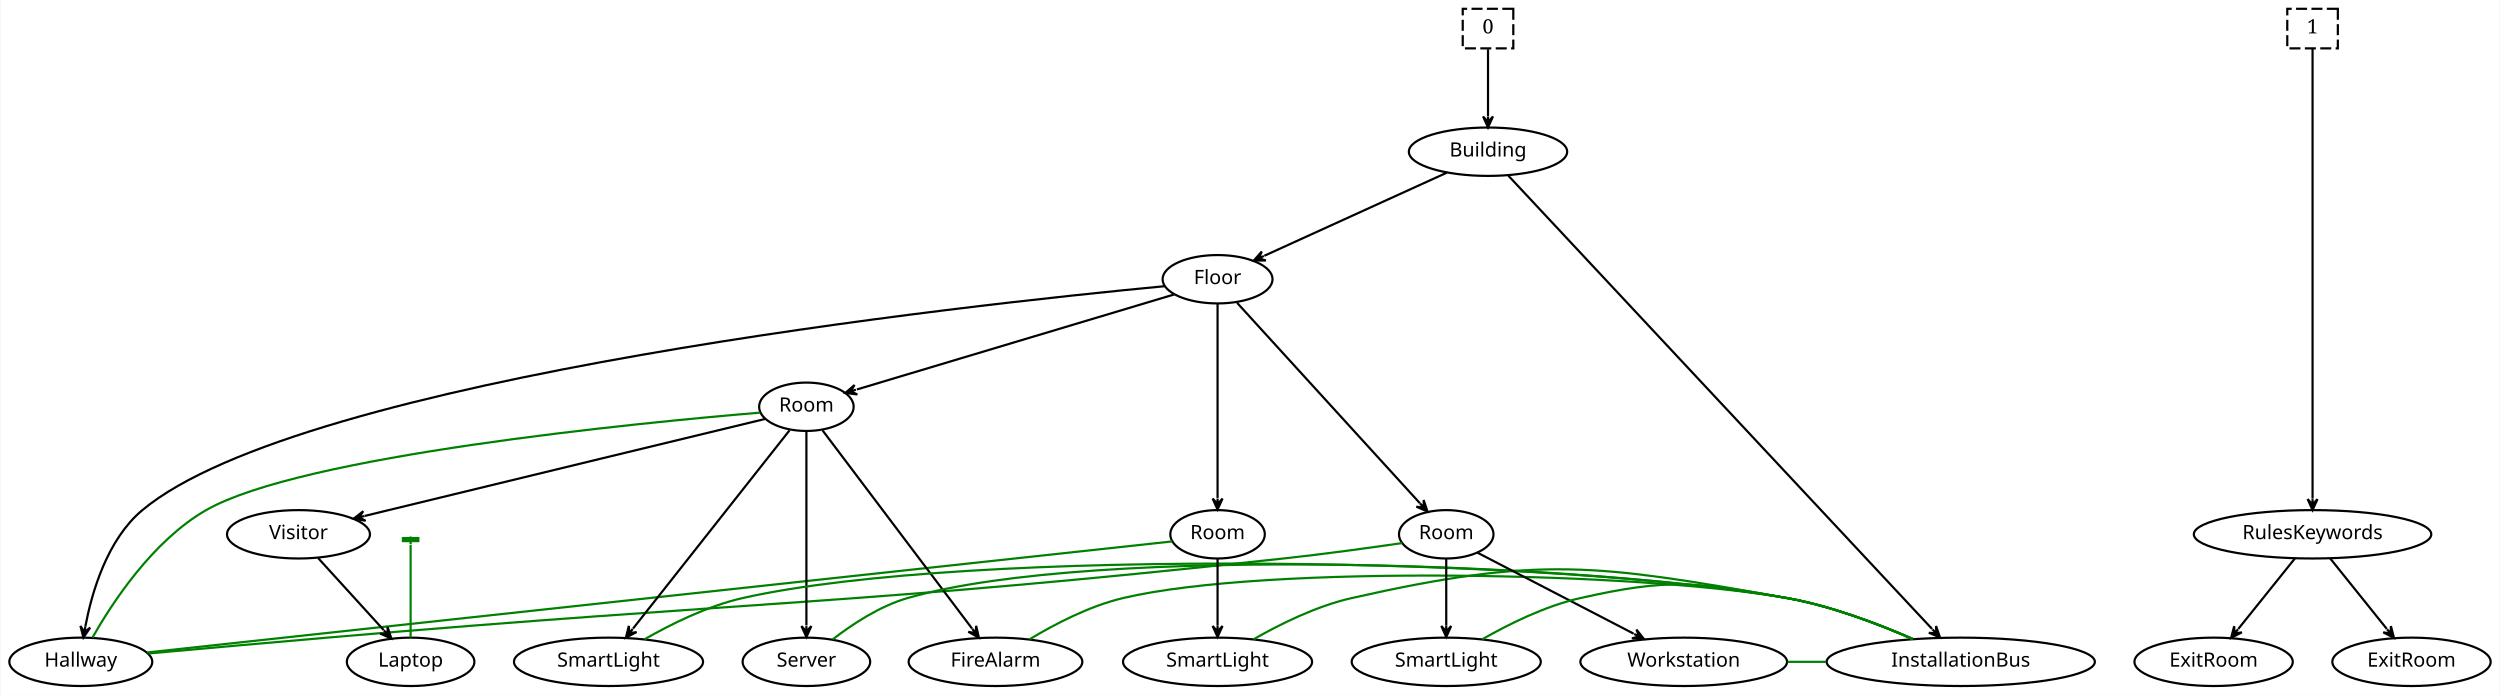
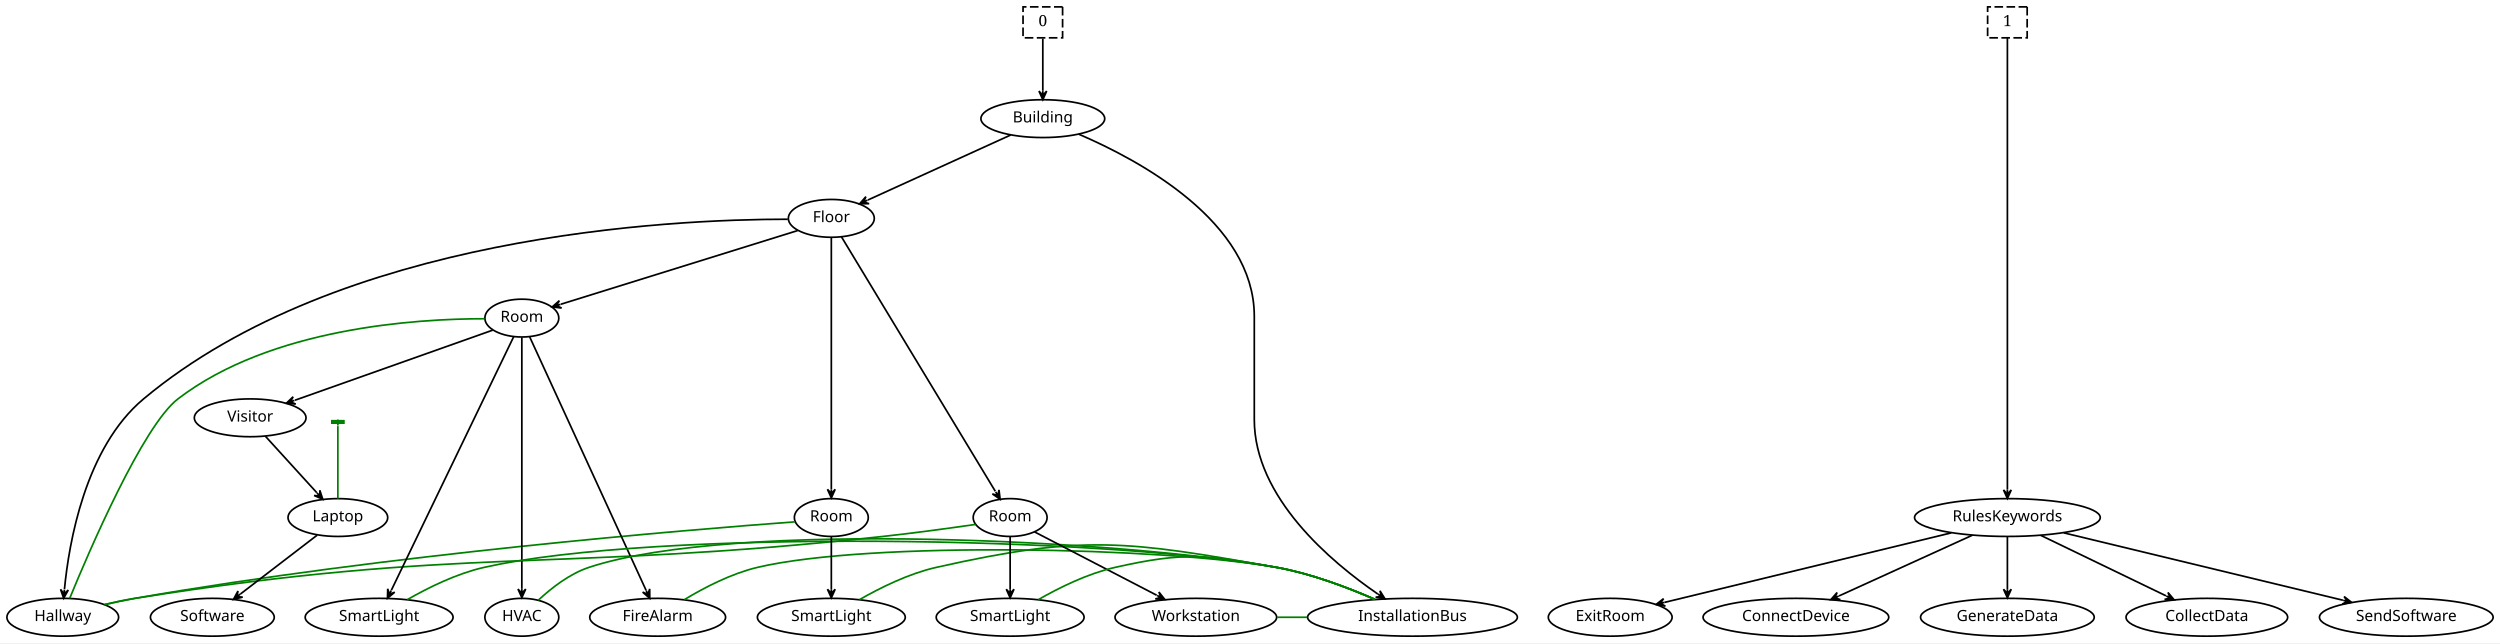
- <svg xmlns="http://www.w3.org/2000/svg" width="1137pt" height="316pt" viewBox="0.00 0.00 1136.50 316.00">
-   <g id="graph0" class="graph" transform="scale(1 1) rotate(0) translate(4 312)">
-     <polygon fill="white" stroke="none" points="-4,4 -4,-312 1132.5,-312 1132.5,4 -4,4" />
+ <svg xmlns="http://www.w3.org/2000/svg" width="1454pt" height="374pt" viewBox="0.00 0.00 1454.00 374.00">
+   <g id="graph0" class="graph" transform="scale(1 1) rotate(0) translate(4 370)">
+     <polygon fill="white" stroke="none" points="-4,4 -4,-370 1450,-370 1450,4 -4,4" />
    <g id="node1" class="node">
-       <polygon fill="none" stroke="black" stroke-dasharray="5,2" points="684,-308 661,-308 661,-290 684,-290 684,-308" />
-       <text text-anchor="middle" x="672.5" y="-296.8" font-family="serif" font-size="9.00">0</text>
+       <polygon fill="none" stroke="black" stroke-dasharray="5,2" points="614,-366 591,-366 591,-348 614,-348 614,-366" />
+       <text text-anchor="middle" x="602.5" y="-354.8" font-family="serif" font-size="9.00">0</text>
    </g>
    <g id="v0_Building" class="node">
-       <ellipse fill="none" stroke="black" cx="672.5" cy="-243" rx="36" ry="11" />
-       <text text-anchor="middle" x="672.5" y="-240.8" font-family="sans-serif" font-size="9.00">Building</text>
+       <ellipse fill="none" stroke="black" cx="602.5" cy="-301" rx="36" ry="11" />
+       <text text-anchor="middle" x="602.5" y="-298.8" font-family="sans-serif" font-size="9.00">Building</text>
    </g>
    <g id="edge1" class="edge">
-       <path fill="none" stroke="black" d="M672.5,-289.562C672.5,-281.453 672.5,-269.014 672.5,-259.181" />
-       <polygon fill="black" stroke="black" points="672.5,-254.03 674.75,-259.03 672.5,-256.53 672.5,-259.03 672.5,-259.03 672.5,-259.03 672.5,-256.53 670.25,-259.03 672.5,-254.03 672.5,-254.03" />
+       <path fill="none" stroke="black" d="M602.5,-347.562C602.5,-339.453 602.5,-327.014 602.5,-317.181" />
+       <polygon fill="black" stroke="black" points="602.5,-312.03 604.75,-317.03 602.5,-314.53 602.5,-317.03 602.5,-317.03 602.5,-317.03 602.5,-314.53 600.25,-317.03 602.5,-312.03 602.5,-312.03" />
    </g>
    <g id="node2" class="node">
-       <polygon fill="none" stroke="black" stroke-dasharray="5,2" points="1059,-308 1036,-308 1036,-290 1059,-290 1059,-308" />
-       <text text-anchor="middle" x="1047.5" y="-296.8" font-family="serif" font-size="9.00">1</text>
+       <polygon fill="none" stroke="black" stroke-dasharray="5,2" points="1175,-366 1152,-366 1152,-348 1175,-348 1175,-366" />
+       <text text-anchor="middle" x="1163.5" y="-354.8" font-family="serif" font-size="9.00">1</text>
    </g>
    <g id="v6_RulesKeywords" class="node">
-       <ellipse fill="none" stroke="black" cx="1047.5" cy="-69" rx="54" ry="11" />
-       <text text-anchor="middle" x="1047.5" y="-66.8" font-family="sans-serif" font-size="9.00">RulesKeywords</text>
+       <ellipse fill="none" stroke="black" cx="1163.5" cy="-69" rx="54" ry="11" />
+       <text text-anchor="middle" x="1163.5" y="-66.8" font-family="sans-serif" font-size="9.00">RulesKeywords</text>
    </g>
    <g id="edge2" class="edge">
-       <path fill="none" stroke="black" d="M1047.5,-289.885C1047.5,-256.489 1047.5,-129.348 1047.5,-85.206" />
-       <polygon fill="black" stroke="black" points="1047.5,-80.011 1049.75,-85.011 1047.5,-82.511 1047.5,-85.011 1047.5,-85.011 1047.5,-85.011 1047.5,-82.511 1045.25,-85.011 1047.5,-80.011 1047.5,-80.011" />
+       <path fill="none" stroke="black" d="M1163.5,-347.849C1163.5,-329.373 1163.5,-282.889 1163.5,-244 1163.5,-244 1163.5,-244 1163.5,-184 1163.5,-148.604 1163.5,-107.026 1163.5,-85.178" />
+       <polygon fill="black" stroke="black" points="1163.5,-80.065 1165.75,-85.065 1163.5,-82.565 1163.5,-85.065 1163.5,-85.065 1163.5,-85.065 1163.5,-82.565 1161.25,-85.065 1163.5,-80.065 1163.5,-80.065" />
    </g>
    <g id="node3" class="node" />
    <g id="v5_Laptop" class="node">
-       <ellipse fill="none" stroke="black" cx="182.5" cy="-11" rx="29" ry="11" />
-       <text text-anchor="middle" x="182.5" y="-8.8" font-family="sans-serif" font-size="9.00">Laptop</text>
-     </g>
-     <g id="edge22" class="edge">
-       <path fill="none" stroke="green" d="M182.5,-64.167C182.5,-55.586 182.5,-34.596 182.5,-22.012" />
-       <polygon fill="green" stroke="green" points="186,-67.3 179,-67.3 179,-65.9 186,-65.9 186,-67.3" />
-       <polyline fill="none" stroke="green" points="182.5,-68 182.5,-64.5 " />
+       <ellipse fill="none" stroke="black" cx="192.5" cy="-69" rx="29" ry="11" />
+       <text text-anchor="middle" x="192.5" y="-66.8" font-family="sans-serif" font-size="9.00">Laptop</text>
+     </g>
+     <g id="edge26" class="edge">
+       <path fill="none" stroke="green" d="M192.5,-122.167C192.5,-113.586 192.5,-92.596 192.5,-80.012" />
+       <polygon fill="green" stroke="green" points="196,-125.3 189,-125.3 189,-123.9 196,-123.9 196,-125.3" />
+       <polyline fill="none" stroke="green" points="192.5,-126 192.5,-122.5 " />
    </g>
    <g id="v1_Floor" class="node">
-       <ellipse fill="none" stroke="black" cx="549.5" cy="-185" rx="25" ry="11" />
-       <text text-anchor="middle" x="549.5" y="-182.8" font-family="sans-serif" font-size="9.00">Floor</text>
+       <ellipse fill="none" stroke="black" cx="479.5" cy="-243" rx="25" ry="11" />
+       <text text-anchor="middle" x="479.5" y="-240.8" font-family="sans-serif" font-size="9.00">Floor</text>
    </g>
    <g id="edge3" class="edge">
-       <path fill="none" stroke="black" d="M653.819,-233.495C631.483,-223.326 594.187,-206.345 570.766,-195.682" />
-       <polygon fill="black" stroke="black" points="565.989,-193.507 571.471,-193.531 568.264,-194.543 570.539,-195.579 570.539,-195.579 570.539,-195.579 568.264,-194.543 569.607,-197.627 565.989,-193.507 565.989,-193.507" />
-     </g>
-     <g id="v17_InstallationBus" class="node">
-       <ellipse fill="none" stroke="black" cx="887.5" cy="-11" rx="61" ry="11" />
-       <text text-anchor="middle" x="887.5" y="-8.8" font-family="sans-serif" font-size="9.00">InstallationBus</text>
+       <path fill="none" stroke="black" d="M583.819,-291.495C561.483,-281.326 524.187,-264.345 500.766,-253.682" />
+       <polygon fill="black" stroke="black" points="495.989,-251.507 501.471,-251.531 498.264,-252.543 500.539,-253.579 500.539,-253.579 500.539,-253.579 498.264,-252.543 499.607,-255.627 495.989,-251.507 495.989,-251.507" />
+     </g>
+     <g id="v21_InstallationBus" class="node">
+       <ellipse fill="none" stroke="black" cx="817.5" cy="-11" rx="61" ry="11" />
+       <text text-anchor="middle" x="817.5" y="-8.8" font-family="sans-serif" font-size="9.00">InstallationBus</text>
    </g>
    <g id="edge4" class="edge">
-       <path fill="none" stroke="black" d="M681.738,-232.117C715.843,-195.633 834.738,-68.443 874.462,-25.947" />
-       <polygon fill="black" stroke="black" points="878.054,-22.105 876.283,-27.294 876.347,-23.931 874.64,-25.758 874.64,-25.758 874.64,-25.758 876.347,-23.931 872.996,-24.221 878.054,-22.105 878.054,-22.105" />
+       <path fill="none" stroke="black" d="M623.365,-291.969C658.458,-276.941 725.5,-241.028 725.5,-186 725.5,-186 725.5,-186 725.5,-126 725.5,-80.615 770.205,-43.109 797.289,-24.551" />
+       <polygon fill="black" stroke="black" points="801.475,-21.737 798.581,-26.393 799.4,-23.131 797.325,-24.526 797.325,-24.526 797.325,-24.526 799.4,-23.131 796.07,-22.659 801.475,-21.737 801.475,-21.737" />
    </g>
    <g id="v2_Hallway" class="node">
      <ellipse fill="none" stroke="black" cx="32.5" cy="-11" rx="32.5" ry="11" />
      <text text-anchor="middle" x="32.5" y="-8.8" font-family="sans-serif" font-size="9.00">Hallway</text>
    </g>
    <g id="edge5" class="edge">
-       <path fill="none" stroke="black" d="M525.48,-181.842C437.362,-173.489 133.215,-140.691 60.5,-80 44.473,-66.623 37.496,-42.592 34.547,-26.975" />
-       <polygon fill="black" stroke="black" points="33.694,-22.029 36.761,-26.573 34.119,-24.492 34.544,-26.956 34.544,-26.956 34.544,-26.956 34.119,-24.492 32.327,-27.338 33.694,-22.029 33.694,-22.029" />
+       <path fill="none" stroke="black" d="M454.176,-242.49C385.602,-242.48 193.797,-233.415 79.5,-138 45.532,-109.644 36.099,-54.217 33.49,-27.342" />
+       <polygon fill="black" stroke="black" points="33.031,-22.06 35.706,-26.846 33.248,-24.551 33.464,-27.041 33.464,-27.041 33.464,-27.041 33.248,-24.551 31.223,-27.236 33.031,-22.06 33.031,-22.06" />
    </g>
    <g id="v3_Room" class="node">
-       <ellipse fill="none" stroke="black" cx="362.5" cy="-127" rx="21.5" ry="11" />
-       <text text-anchor="middle" x="362.5" y="-124.8" font-family="sans-serif" font-size="9.00">Room</text>
+       <ellipse fill="none" stroke="black" cx="299.5" cy="-185" rx="21.5" ry="11" />
+       <text text-anchor="middle" x="299.5" y="-182.8" font-family="sans-serif" font-size="9.00">Room</text>
    </g>
    <g id="edge6" class="edge">
-       <path fill="none" stroke="black" d="M529.841,-178.113C494.984,-167.674 422.536,-145.979 385.453,-134.873" />
-       <polygon fill="black" stroke="black" points="380.247,-133.314 385.682,-132.594 382.642,-134.032 385.036,-134.749 385.036,-134.749 385.036,-134.749 382.642,-134.032 384.391,-136.904 380.247,-133.314 380.247,-133.314" />
-     </g>
-     <g id="v12_Room" class="node">
-       <ellipse fill="none" stroke="black" cx="549.5" cy="-69" rx="21.5" ry="11" />
-       <text text-anchor="middle" x="549.5" y="-66.8" font-family="sans-serif" font-size="9.00">Room</text>
+       <path fill="none" stroke="black" d="M459.894,-235.9C426.285,-225.444 357.854,-204.155 322.219,-193.068" />
+       <polygon fill="black" stroke="black" points="317.207,-191.509 322.65,-190.846 319.594,-192.252 321.982,-192.994 321.982,-192.994 321.982,-192.994 319.594,-192.252 321.313,-195.143 317.207,-191.509 317.207,-191.509" />
+     </g>
+     <g id="v16_Room" class="node">
+       <ellipse fill="none" stroke="black" cx="479.5" cy="-69" rx="21.5" ry="11" />
+       <text text-anchor="middle" x="479.5" y="-66.8" font-family="sans-serif" font-size="9.00">Room</text>
    </g>
    <g id="edge7" class="edge">
-       <path fill="none" stroke="black" d="M549.5,-173.883C549.5,-153.906 549.5,-109.276 549.5,-85.54" />
-       <polygon fill="black" stroke="black" points="549.5,-80.258 551.75,-85.258 549.5,-82.758 549.5,-85.258 549.5,-85.258 549.5,-85.258 549.5,-82.758 547.25,-85.258 549.5,-80.258 549.5,-80.258" />
-     </g>
-     <g id="v14_Room" class="node">
-       <ellipse fill="none" stroke="black" cx="653.5" cy="-69" rx="21.5" ry="11" />
-       <text text-anchor="middle" x="653.5" y="-66.8" font-family="sans-serif" font-size="9.00">Room</text>
+       <path fill="none" stroke="black" d="M479.5,-231.756C479.5,-202.786 479.5,-120.136 479.5,-85.534" />
+       <polygon fill="black" stroke="black" points="479.5,-80.408 481.75,-85.408 479.5,-82.908 479.5,-85.408 479.5,-85.408 479.5,-85.408 479.5,-82.908 477.25,-85.408 479.5,-80.408 479.5,-80.408" />
+     </g>
+     <g id="v18_Room" class="node">
+       <ellipse fill="none" stroke="black" cx="583.5" cy="-69" rx="21.5" ry="11" />
+       <text text-anchor="middle" x="583.5" y="-66.8" font-family="sans-serif" font-size="9.00">Room</text>
    </g>
    <g id="edge8" class="edge">
-       <path fill="none" stroke="black" d="M558.367,-174.28C577.034,-153.819 620.399,-106.284 641.515,-83.137" />
-       <polygon fill="black" stroke="black" points="644.948,-79.374 643.24,-84.585 643.263,-81.221 641.578,-83.068 641.578,-83.068 641.578,-83.068 643.263,-81.221 639.916,-81.552 644.948,-79.374 644.948,-79.374" />
+       <path fill="none" stroke="black" d="M485.389,-232.26C502.837,-203.405 554.313,-118.271 574.874,-84.267" />
+       <polygon fill="black" stroke="black" points="577.675,-79.633 577.013,-85.076 576.382,-81.773 575.088,-83.912 575.088,-83.912 575.088,-83.912 576.382,-81.773 573.163,-82.748 577.675,-79.633 577.675,-79.633" />
+     </g>
+     <g id="edge23" class="edge">
+       <path fill="none" stroke="green" d="M36.526,-21.974C47.601,-48.941 79.052,-122.323 99.5,-138 153.506,-179.404 238.256,-184.632 277.812,-184.617" />
+     </g>
+     <g id="edge24" class="edge">
+       <path fill="none" stroke="green" d="M56.826,-18.317C62.593,-19.669 68.741,-20.991 74.5,-22 220.18,-47.52 397.932,-62.031 458.29,-66.498" />
+     </g>
+     <g id="edge25" class="edge">
+       <path fill="none" stroke="green" d="M56.805,-18.445C62.572,-19.791 68.727,-21.079 74.5,-22 266.073,-52.554 316.645,-37.003 509.5,-58 527.801,-59.992 548.567,-62.851 563.433,-65.002" />
+     </g>
+     <g id="v4_Visitor" class="node">
+       <ellipse fill="none" stroke="black" cx="141.5" cy="-127" rx="32.5" ry="11" />
+       <text text-anchor="middle" x="141.5" y="-124.8" font-family="sans-serif" font-size="9.00">Visitor</text>
+     </g>
+     <g id="edge9" class="edge">
+       <path fill="none" stroke="black" d="M282.591,-178.007C255.01,-168.231 200.15,-148.787 167.559,-137.236" />
+       <polygon fill="black" stroke="black" points="162.527,-135.453 167.992,-135.002 164.883,-136.288 167.24,-137.123 167.24,-137.123 167.24,-137.123 164.883,-136.288 166.488,-139.244 162.527,-135.453 162.527,-135.453" />
+     </g>
+     <g id="v9_SmartLight" class="node">
+       <ellipse fill="none" stroke="black" cx="216.5" cy="-11" rx="43" ry="11" />
+       <text text-anchor="middle" x="216.5" y="-8.8" font-family="sans-serif" font-size="9.00">SmartLight</text>
+     </g>
+     <g id="edge10" class="edge">
+       <path fill="none" stroke="black" d="M294.8,-174.26C280.941,-145.54 240.179,-61.069 223.617,-26.749" />
+       <polygon fill="black" stroke="black" points="221.355,-22.062 225.555,-25.587 222.442,-24.313 223.529,-26.565 223.529,-26.565 223.529,-26.565 222.442,-24.313 221.502,-27.543 221.355,-22.062 221.355,-22.062" />
+     </g>
+     <g id="v10_HVAC" class="node">
+       <ellipse fill="none" stroke="black" cx="299.5" cy="-11" rx="21.5" ry="11" />
+       <text text-anchor="middle" x="299.5" y="-8.8" font-family="sans-serif" font-size="9.00">HVAC</text>
+     </g>
+     <g id="edge11" class="edge">
+       <path fill="none" stroke="black" d="M299.5,-173.756C299.5,-144.786 299.5,-62.136 299.5,-27.534" />
+       <polygon fill="black" stroke="black" points="299.5,-22.408 301.75,-27.408 299.5,-24.908 299.5,-27.408 299.5,-27.408 299.5,-27.408 299.5,-24.908 297.25,-27.408 299.5,-22.408 299.5,-22.408" />
+     </g>
+     <g id="v11_FireAlarm" class="node">
+       <ellipse fill="none" stroke="black" cx="378.5" cy="-11" rx="39.5" ry="11" />
+       <text text-anchor="middle" x="378.5" y="-8.8" font-family="sans-serif" font-size="9.00">FireAlarm</text>
+     </g>
+     <g id="edge12" class="edge">
+       <path fill="none" stroke="black" d="M304.089,-174.009C317.397,-145.034 356.055,-60.867 371.755,-26.686" />
+       <polygon fill="black" stroke="black" points="373.898,-22.018 373.856,-27.501 372.855,-24.29 371.812,-26.562 371.812,-26.562 371.812,-26.562 372.855,-24.29 369.767,-25.623 373.898,-22.018 373.898,-22.018" />
+     </g>
+     <g id="edge13" class="edge">
+       <path fill="none" stroke="black" d="M150.384,-116.246C158.647,-107.172 171.035,-93.57 180.238,-83.464" />
+       <polygon fill="black" stroke="black" points="183.718,-79.643 182.015,-84.854 182.035,-81.491 180.352,-83.339 180.352,-83.339 180.352,-83.339 182.035,-81.491 178.688,-81.824 183.718,-79.643 183.718,-79.643" />
+     </g>
+     <g id="v8_Software" class="node">
+       <ellipse fill="none" stroke="black" cx="119.5" cy="-11" rx="36" ry="11" />
+       <text text-anchor="middle" x="119.5" y="-8.8" font-family="sans-serif" font-size="9.00">Software</text>
+     </g>
+     <g id="edge14" class="edge">
+       <path fill="none" stroke="black" d="M180.446,-58.753C168.261,-49.406 149.351,-34.899 135.827,-24.525" />
+       <polygon fill="black" stroke="black" points="131.816,-21.448 137.153,-22.706 133.8,-22.97 135.784,-24.491 135.784,-24.491 135.784,-24.491 133.8,-22.97 134.414,-26.277 131.816,-21.448 131.816,-21.448" />
+     </g>
+     <g id="v7_ExitRoom" class="node">
+       <ellipse fill="none" stroke="black" cx="932.5" cy="-11" rx="36" ry="11" />
+       <text text-anchor="middle" x="932.5" y="-8.8" font-family="sans-serif" font-size="9.00">ExitRoom</text>
+     </g>
+     <g id="edge15" class="edge">
+       <path fill="none" stroke="black" d="M1130.89,-60.095C1086.59,-49.354 1007.88,-30.274 964.1,-19.661" />
+       <polygon fill="black" stroke="black" points="959.198,-18.472 964.587,-17.464 961.627,-19.061 964.057,-19.65 964.057,-19.65 964.057,-19.65 961.627,-19.061 963.527,-21.837 959.198,-18.472 959.198,-18.472" />
+     </g>
+     <g id="v12_ConnectDevice" class="node">
+       <ellipse fill="none" stroke="black" cx="1040.5" cy="-11" rx="54" ry="11" />
+       <text text-anchor="middle" x="1040.5" y="-8.8" font-family="sans-serif" font-size="9.00">ConnectDevice</text>
+     </g>
+     <g id="edge16" class="edge">
+       <path fill="none" stroke="black" d="M1143.19,-58.753C1121.91,-49.066 1088.46,-33.837 1065.56,-23.41" />
+       <polygon fill="black" stroke="black" points="1060.84,-21.261 1066.32,-21.285 1063.12,-22.297 1065.39,-23.333 1065.39,-23.333 1065.39,-23.333 1063.12,-22.297 1064.46,-25.381 1060.84,-21.261 1060.84,-21.261" />
+     </g>
+     <g id="v13_GenerateData" class="node">
+       <ellipse fill="none" stroke="black" cx="1163.5" cy="-11" rx="50.5" ry="11" />
+       <text text-anchor="middle" x="1163.5" y="-8.8" font-family="sans-serif" font-size="9.00">GenerateData</text>
+     </g>
+     <g id="edge17" class="edge">
+       <path fill="none" stroke="black" d="M1163.5,-57.988C1163.5,-49.494 1163.5,-37.17 1163.5,-27.417" />
+       <polygon fill="black" stroke="black" points="1163.5,-22.304 1165.75,-27.304 1163.5,-24.804 1163.5,-27.304 1163.5,-27.304 1163.5,-27.304 1163.5,-24.804 1161.25,-27.304 1163.5,-22.304 1163.5,-22.304" />
+     </g>
+     <g id="v14_CollectData" class="node">
+       <ellipse fill="none" stroke="black" cx="1279.5" cy="-11" rx="47" ry="11" />
+       <text text-anchor="middle" x="1279.5" y="-8.8" font-family="sans-serif" font-size="9.00">CollectData</text>
+     </g>
+     <g id="edge18" class="edge">
+       <path fill="none" stroke="black" d="M1182.92,-58.627C1202.94,-48.959 1234.2,-33.867 1255.7,-23.487" />
+       <polygon fill="black" stroke="black" points="1260.41,-21.217 1256.88,-25.417 1258.16,-22.304 1255.9,-23.391 1255.9,-23.391 1255.9,-23.391 1258.16,-22.304 1254.93,-21.365 1260.41,-21.217 1260.41,-21.217" />
+     </g>
+     <g id="v15_SendSoftware" class="node">
+       <ellipse fill="none" stroke="black" cx="1395.5" cy="-11" rx="50.5" ry="11" />
+       <text text-anchor="middle" x="1395.5" y="-8.8" font-family="sans-serif" font-size="9.00">SendSoftware</text>
    </g>
    <g id="edge19" class="edge">
-       <path fill="none" stroke="green" d="M37.794,-22.017C46.421,-37.263 65.037,-65.992 89.5,-80 132.774,-104.78 285.254,-119.611 341.476,-124.341" />
+       <path fill="none" stroke="black" d="M1196.25,-60.095C1239.06,-49.761 1313.86,-31.706 1358.63,-20.901" />
+       <polygon fill="black" stroke="black" points="1363.66,-19.685 1359.33,-23.045 1361.23,-20.271 1358.8,-20.858 1358.8,-20.858 1358.8,-20.858 1361.23,-20.271 1358.28,-18.671 1363.66,-19.685 1363.66,-19.685" />
+     </g>
+     <g id="edge27" class="edge">
+       <path fill="none" stroke="green" d="M232.859,-21.241C244.744,-28.053 261.486,-36.387 277.5,-40 377.433,-62.545 637.636,-57.928 738.5,-40 758.495,-36.446 780.067,-28.202 795.609,-21.408" />
+     </g>
+     <g id="edge28" class="edge">
+       <path fill="none" stroke="green" d="M309.047,-20.89C316.37,-27.724 327.126,-36.235 338.5,-40 422.885,-67.936 650.983,-55.556 738.5,-40 758.495,-36.446 780.067,-28.202 795.609,-21.408" />
+     </g>
+     <g id="edge29" class="edge">
+       <path fill="none" stroke="green" d="M393.985,-21.236C405.252,-28.045 421.16,-36.379 436.5,-40 501.816,-55.419 672.425,-51.745 738.5,-40 758.495,-36.446 780.067,-28.202 795.609,-21.408" />
+     </g>
+     <g id="v17_SmartLight" class="node">
+       <ellipse fill="none" stroke="black" cx="479.5" cy="-11" rx="43" ry="11" />
+       <text text-anchor="middle" x="479.5" y="-8.8" font-family="sans-serif" font-size="9.00">SmartLight</text>
    </g>
    <g id="edge20" class="edge">
-       <path fill="none" stroke="green" d="M62.705,-15.272C157.7,-25.561 448.815,-57.094 528.914,-65.77" />
+       <path fill="none" stroke="black" d="M479.5,-57.988C479.5,-49.494 479.5,-37.17 479.5,-27.417" />
+       <polygon fill="black" stroke="black" points="479.5,-22.304 481.75,-27.304 479.5,-24.804 479.5,-27.304 479.5,-27.304 479.5,-27.304 479.5,-24.804 477.25,-27.304 479.5,-22.304 479.5,-22.304" />
+     </g>
+     <g id="edge30" class="edge">
+       <path fill="none" stroke="green" d="M495.859,-21.241C507.744,-28.053 524.486,-36.387 540.5,-40 626.343,-59.367 651.858,-55.4 738.5,-40 758.495,-36.446 780.067,-28.202 795.609,-21.408" />
+     </g>
+     <g id="v19_SmartLight" class="node">
+       <ellipse fill="none" stroke="black" cx="583.5" cy="-11" rx="43" ry="11" />
+       <text text-anchor="middle" x="583.5" y="-8.8" font-family="sans-serif" font-size="9.00">SmartLight</text>
    </g>
    <g id="edge21" class="edge">
-       <path fill="none" stroke="green" d="M63.395,-14.813C85.885,-16.847 117.076,-19.641 144.5,-22 337.78,-38.626 386.645,-37.003 579.5,-58 597.801,-59.992 618.567,-62.851 633.433,-65.002" />
-     </g>
-     <g id="v4_Visitor" class="node">
-       <ellipse fill="none" stroke="black" cx="131.5" cy="-69" rx="32.5" ry="11" />
-       <text text-anchor="middle" x="131.5" y="-66.8" font-family="sans-serif" font-size="9.00">Visitor</text>
-     </g>
-     <g id="edge9" class="edge">
-       <path fill="none" stroke="black" d="M343.62,-121.44C309.469,-113.19 235.161,-95.227 172.5,-80 168.976,-79.144 165.282,-78.245 161.615,-77.351" />
-       <polygon fill="black" stroke="black" points="156.65,-76.141 162.041,-75.139 159.079,-76.733 161.508,-77.325 161.508,-77.325 161.508,-77.325 159.079,-76.733 160.975,-79.511 156.65,-76.141 156.65,-76.141" />
-     </g>
-     <g id="v8_SmartLight" class="node">
-       <ellipse fill="none" stroke="black" cx="272.5" cy="-11" rx="43" ry="11" />
-       <text text-anchor="middle" x="272.5" y="-8.8" font-family="sans-serif" font-size="9.00">SmartLight</text>
-     </g>
-     <g id="edge10" class="edge">
-       <path fill="none" stroke="black" d="M354.827,-116.28C338.899,-96.106 302.195,-49.614 283.652,-26.126" />
-       <polygon fill="black" stroke="black" points="280.41,-22.02 285.275,-24.55 281.96,-23.982 283.509,-25.944 283.509,-25.944 283.509,-25.944 281.96,-23.982 281.743,-27.339 280.41,-22.02 280.41,-22.02" />
-     </g>
-     <g id="v9_Server" class="node">
-       <ellipse fill="none" stroke="black" cx="362.5" cy="-11" rx="29" ry="11" />
-       <text text-anchor="middle" x="362.5" y="-8.8" font-family="sans-serif" font-size="9.00">Server</text>
-     </g>
-     <g id="edge11" class="edge">
-       <path fill="none" stroke="black" d="M362.5,-115.883C362.5,-95.906 362.5,-51.276 362.5,-27.54" />
-       <polygon fill="black" stroke="black" points="362.5,-22.258 364.75,-27.258 362.5,-24.758 362.5,-27.258 362.5,-27.258 362.5,-27.258 362.5,-24.758 360.25,-27.258 362.5,-22.258 362.5,-22.258" />
-     </g>
-     <g id="v10_FireAlarm" class="node">
-       <ellipse fill="none" stroke="black" cx="448.5" cy="-11" rx="39.5" ry="11" />
-       <text text-anchor="middle" x="448.5" y="-8.8" font-family="sans-serif" font-size="9.00">FireAlarm</text>
-     </g>
-     <g id="edge12" class="edge">
-       <path fill="none" stroke="black" d="M369.832,-116.28C385.052,-96.106 420.125,-49.614 437.843,-26.126" />
-       <polygon fill="black" stroke="black" points="440.941,-22.02 439.726,-27.367 439.435,-24.016 437.93,-26.012 437.93,-26.012 437.93,-26.012 439.435,-24.016 436.134,-24.657 440.941,-22.02 440.941,-22.02" />
-     </g>
-     <g id="edge13" class="edge">
-       <path fill="none" stroke="black" d="M140.384,-58.245C148.647,-49.172 161.035,-35.57 170.238,-25.464" />
-       <polygon fill="black" stroke="black" points="173.718,-21.643 172.015,-26.854 172.035,-23.491 170.352,-25.339 170.352,-25.339 170.352,-25.339 172.035,-23.491 168.688,-23.824 173.718,-21.643 173.718,-21.643" />
-     </g>
-     <g id="v7_ExitRoom" class="node">
-       <ellipse fill="none" stroke="black" cx="1002.5" cy="-11" rx="36" ry="11" />
-       <text text-anchor="middle" x="1002.5" y="-8.8" font-family="sans-serif" font-size="9.00">ExitRoom</text>
-     </g>
-     <g id="edge14" class="edge">
-       <path fill="none" stroke="black" d="M1039.45,-57.988C1032.29,-49.069 1021.73,-35.928 1013.73,-25.974" />
-       <polygon fill="black" stroke="black" points="1010.48,-21.925 1015.36,-24.413 1012.04,-23.874 1013.61,-25.823 1013.61,-25.823 1013.61,-25.823 1012.04,-23.874 1011.85,-27.232 1010.48,-21.925 1010.48,-21.925" />
-     </g>
-     <g id="v11_ExitRoom" class="node">
-       <ellipse fill="none" stroke="black" cx="1092.5" cy="-11" rx="36" ry="11" />
-       <text text-anchor="middle" x="1092.5" y="-8.8" font-family="sans-serif" font-size="9.00">ExitRoom</text>
-     </g>
-     <g id="edge15" class="edge">
-       <path fill="none" stroke="black" d="M1055.55,-57.988C1062.71,-49.069 1073.27,-35.928 1081.27,-25.974" />
-       <polygon fill="black" stroke="black" points="1084.52,-21.925 1083.15,-27.232 1082.96,-23.874 1081.39,-25.823 1081.39,-25.823 1081.39,-25.823 1082.96,-23.874 1079.64,-24.413 1084.52,-21.925 1084.52,-21.925" />
-     </g>
-     <g id="edge23" class="edge">
-       <path fill="none" stroke="green" d="M288.859,-21.241C300.744,-28.053 317.486,-36.387 333.5,-40 436.468,-63.23 704.573,-58.472 808.5,-40 828.495,-36.446 850.067,-28.202 865.609,-21.408" />
-     </g>
-     <g id="edge24" class="edge">
-       <path fill="none" stroke="green" d="M374.454,-21.207C383.235,-28.002 395.802,-36.332 408.5,-40 493.896,-64.672 720.983,-55.556 808.5,-40 828.495,-36.446 850.067,-28.202 865.609,-21.408" />
-     </g>
-     <g id="edge25" class="edge">
-       <path fill="none" stroke="green" d="M463.985,-21.236C475.252,-28.045 491.16,-36.379 506.5,-40 571.816,-55.419 742.425,-51.745 808.5,-40 828.495,-36.446 850.067,-28.202 865.609,-21.408" />
-     </g>
-     <g id="v13_SmartLight" class="node">
-       <ellipse fill="none" stroke="black" cx="549.5" cy="-11" rx="43" ry="11" />
-       <text text-anchor="middle" x="549.5" y="-8.8" font-family="sans-serif" font-size="9.00">SmartLight</text>
-     </g>
-     <g id="edge16" class="edge">
-       <path fill="none" stroke="black" d="M549.5,-57.988C549.5,-49.494 549.5,-37.17 549.5,-27.417" />
-       <polygon fill="black" stroke="black" points="549.5,-22.304 551.75,-27.304 549.5,-24.804 549.5,-27.304 549.5,-27.304 549.5,-27.304 549.5,-24.804 547.25,-27.304 549.5,-22.304 549.5,-22.304" />
-     </g>
-     <g id="edge26" class="edge">
-       <path fill="none" stroke="green" d="M565.859,-21.241C577.744,-28.053 594.486,-36.387 610.5,-40 696.343,-59.367 721.858,-55.4 808.5,-40 828.495,-36.446 850.067,-28.202 865.609,-21.408" />
-     </g>
-     <g id="v15_SmartLight" class="node">
-       <ellipse fill="none" stroke="black" cx="653.5" cy="-11" rx="43" ry="11" />
-       <text text-anchor="middle" x="653.5" y="-8.8" font-family="sans-serif" font-size="9.00">SmartLight</text>
-     </g>
-     <g id="edge17" class="edge">
-       <path fill="none" stroke="black" d="M653.5,-57.988C653.5,-49.494 653.5,-37.17 653.5,-27.417" />
-       <polygon fill="black" stroke="black" points="653.5,-22.304 655.75,-27.304 653.5,-24.804 653.5,-27.304 653.5,-27.304 653.5,-27.304 653.5,-24.804 651.25,-27.304 653.5,-22.304 653.5,-22.304" />
-     </g>
-     <g id="v16_Workstation" class="node">
-       <ellipse fill="none" stroke="black" cx="761.5" cy="-11" rx="47" ry="11" />
-       <text text-anchor="middle" x="761.5" y="-8.8" font-family="sans-serif" font-size="9.00">Workstation</text>
-     </g>
-     <g id="edge18" class="edge">
-       <path fill="none" stroke="black" d="M667.619,-60.679C685.692,-51.308 717.232,-34.954 738.722,-23.811" />
-       <polygon fill="black" stroke="black" points="743.416,-21.377 740.013,-25.676 741.196,-22.528 738.977,-23.679 738.977,-23.679 738.977,-23.679 741.196,-22.528 737.941,-21.681 743.416,-21.377 743.416,-21.377" />
-     </g>
-     <g id="edge27" class="edge">
-       <path fill="none" stroke="green" d="M669.859,-21.241C681.744,-28.053 698.486,-36.387 714.5,-40 755.254,-49.194 767.367,-47.311 808.5,-40 828.495,-36.446 850.067,-28.202 865.609,-21.408" />
-     </g>
-     <g id="edge28" class="edge">
-       <path fill="none" stroke="green" d="M808.75,-11C814.595,-11 820.439,-11 826.284,-11" />
+       <path fill="none" stroke="black" d="M583.5,-57.988C583.5,-49.494 583.5,-37.17 583.5,-27.417" />
+       <polygon fill="black" stroke="black" points="583.5,-22.304 585.75,-27.304 583.5,-24.804 583.5,-27.304 583.5,-27.304 583.5,-27.304 583.5,-24.804 581.25,-27.304 583.5,-22.304 583.5,-22.304" />
+     </g>
+     <g id="v20_Workstation" class="node">
+       <ellipse fill="none" stroke="black" cx="691.5" cy="-11" rx="47" ry="11" />
+       <text text-anchor="middle" x="691.5" y="-8.8" font-family="sans-serif" font-size="9.00">Workstation</text>
+     </g>
+     <g id="edge22" class="edge">
+       <path fill="none" stroke="black" d="M597.619,-60.679C615.692,-51.308 647.232,-34.954 668.722,-23.811" />
+       <polygon fill="black" stroke="black" points="673.416,-21.377 670.013,-25.676 671.196,-22.528 668.977,-23.679 668.977,-23.679 668.977,-23.679 671.196,-22.528 667.941,-21.681 673.416,-21.377 673.416,-21.377" />
+     </g>
+     <g id="edge31" class="edge">
+       <path fill="none" stroke="green" d="M599.859,-21.241C611.744,-28.053 628.486,-36.387 644.5,-40 685.254,-49.194 697.367,-47.311 738.5,-40 758.495,-36.446 780.067,-28.202 795.609,-21.408" />
+     </g>
+     <g id="edge32" class="edge">
+       <path fill="none" stroke="green" d="M738.75,-11C744.595,-11 750.439,-11 756.284,-11" />
    </g>
  </g>
</svg>
